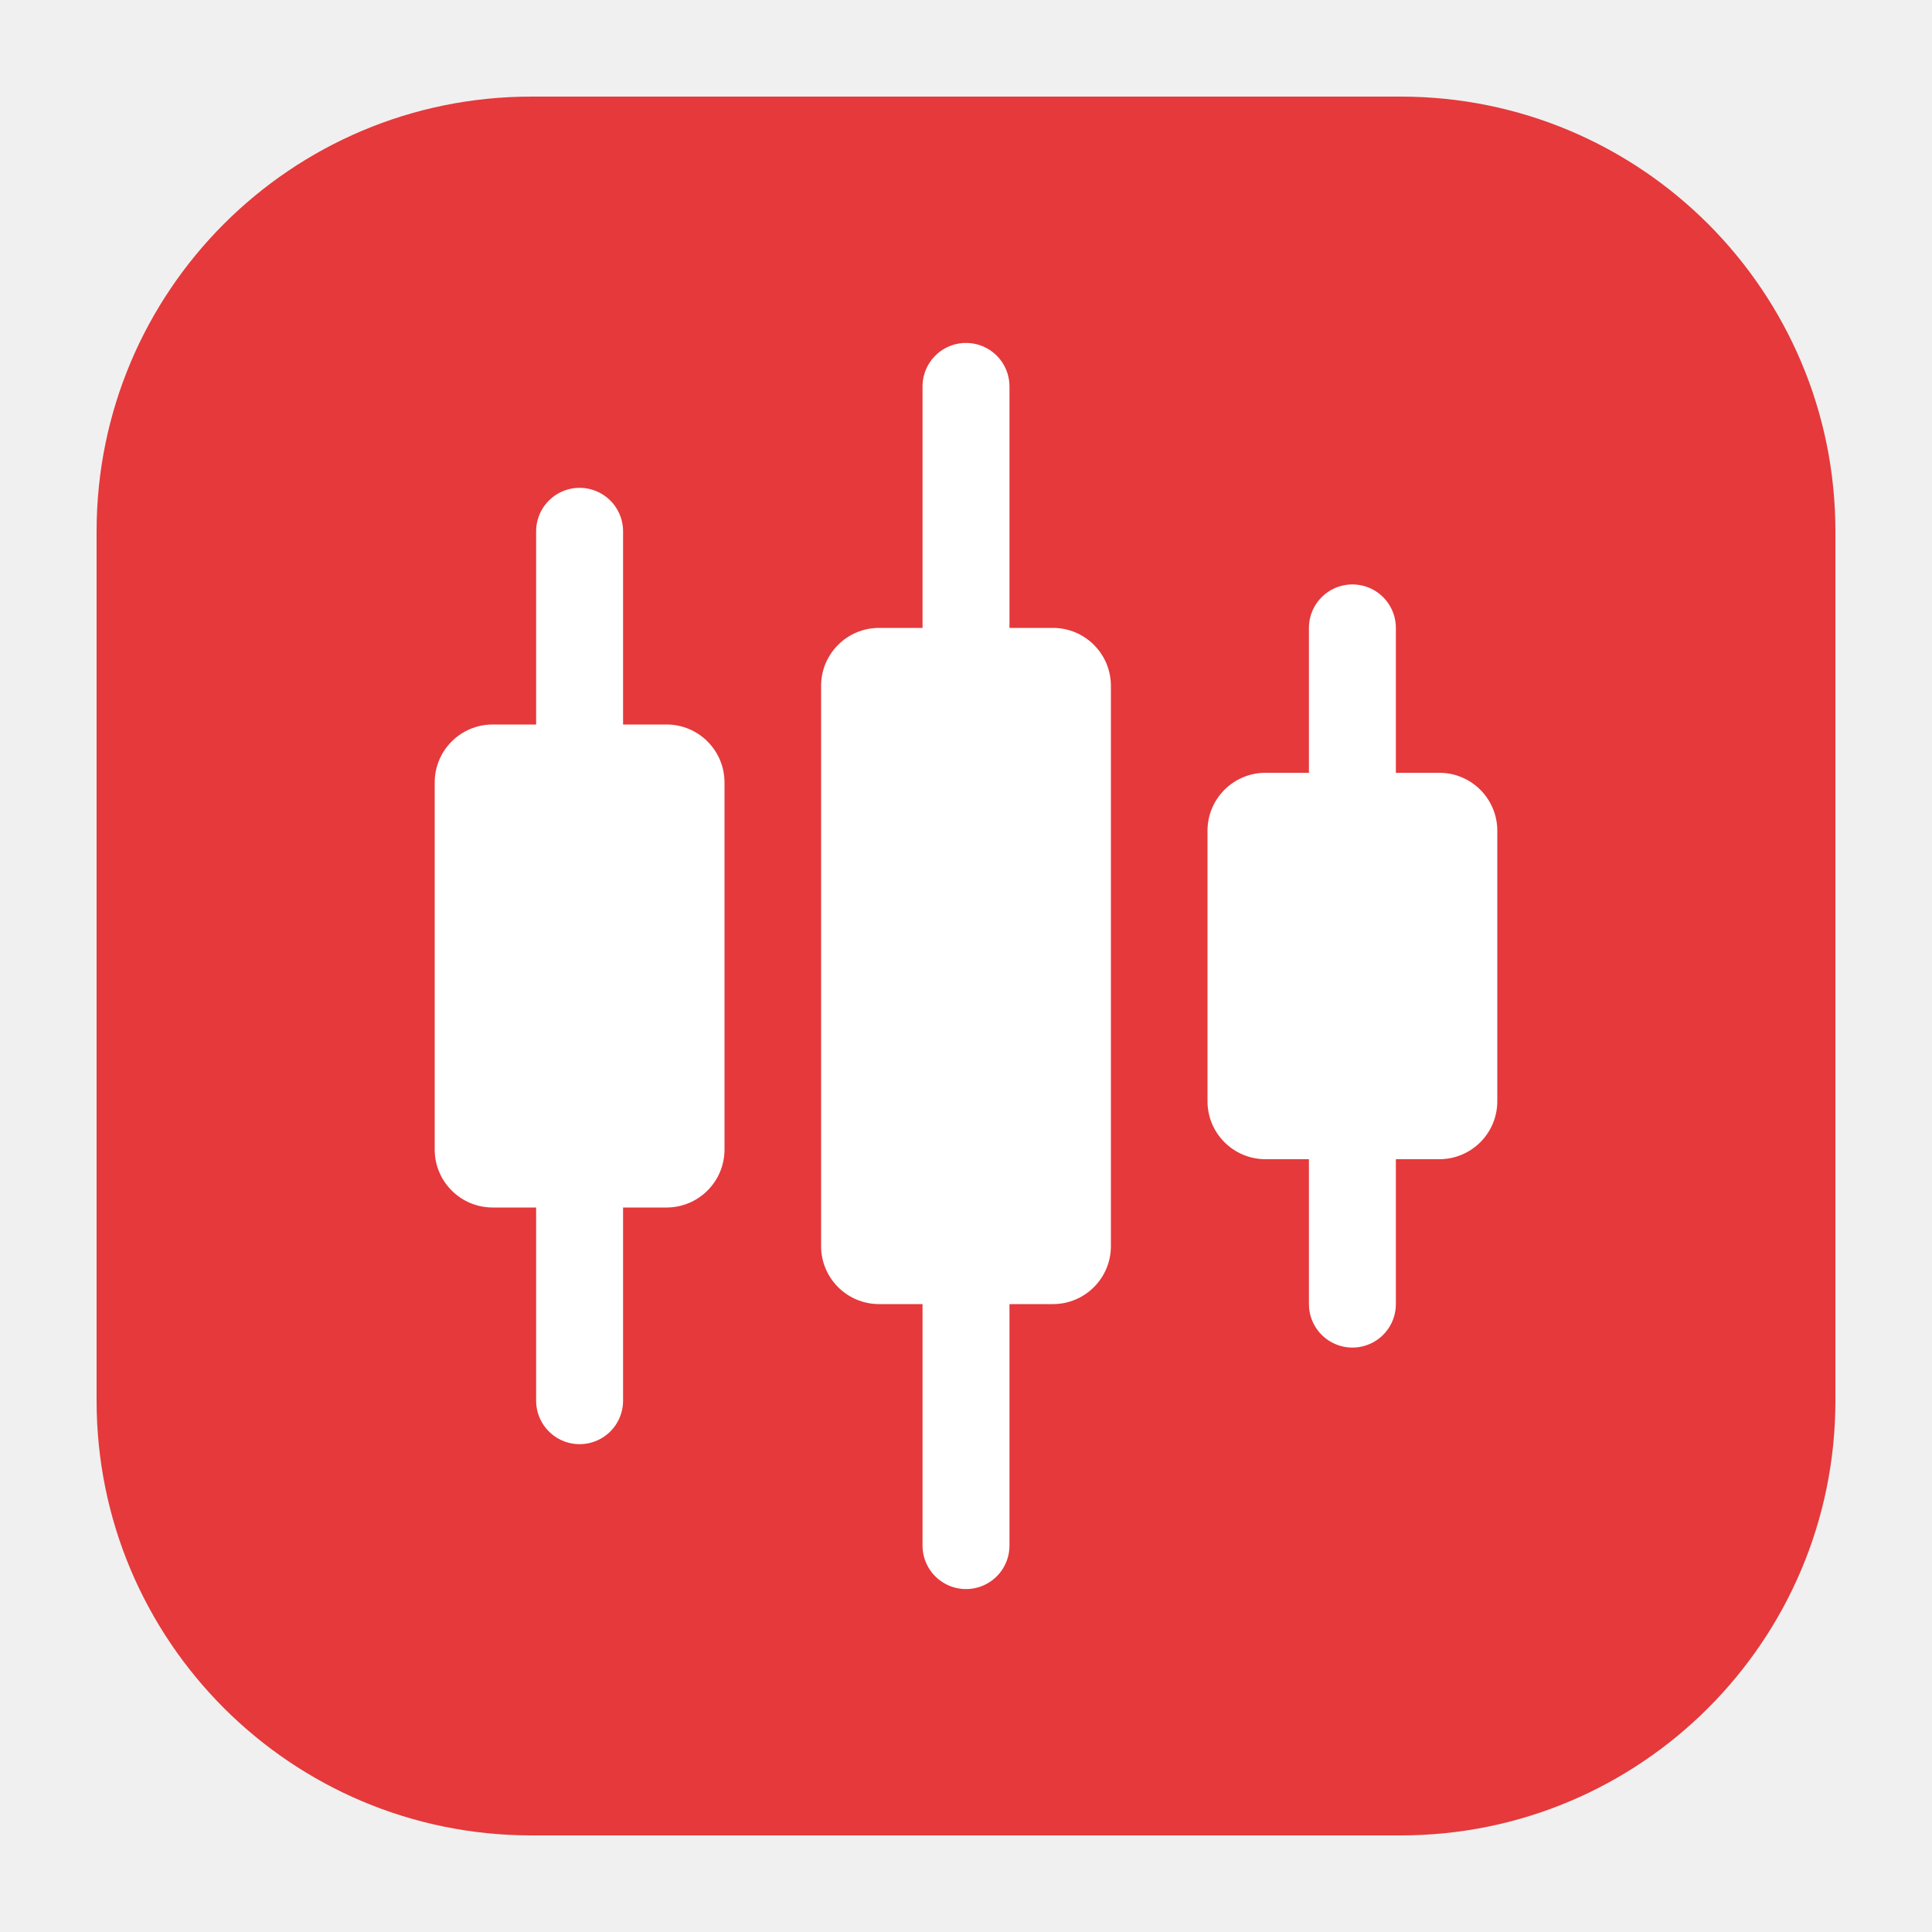
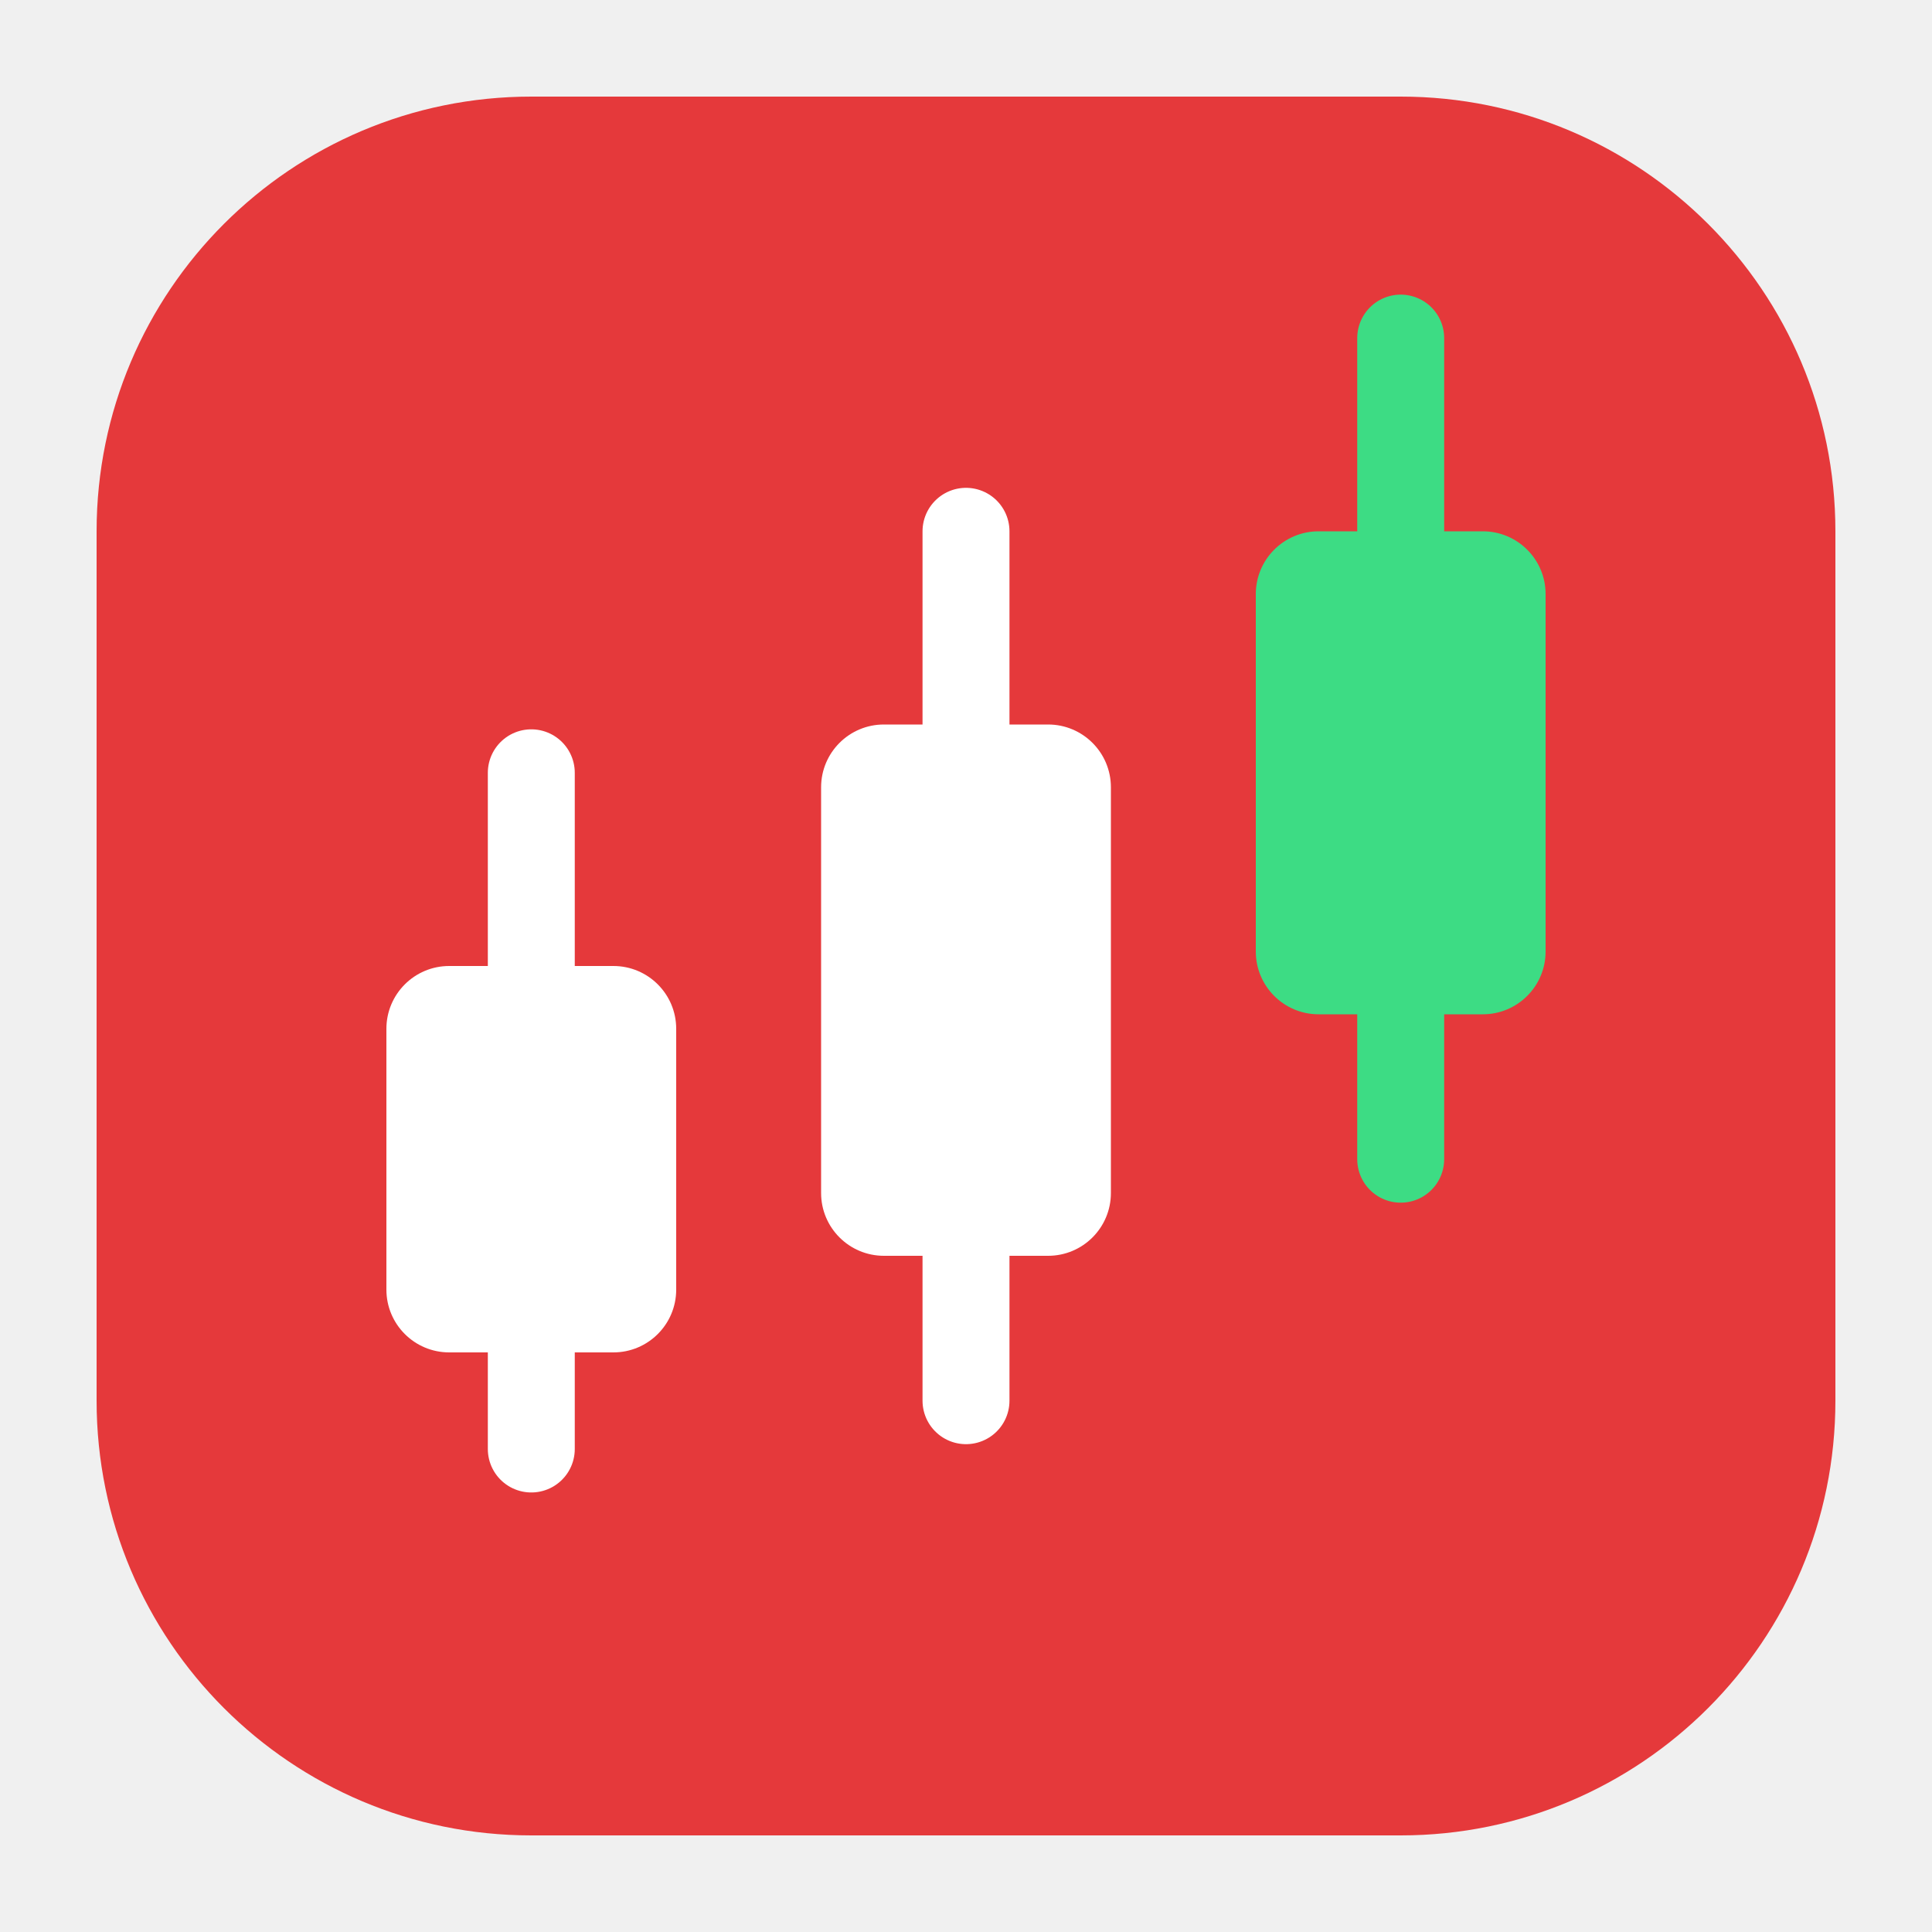
<svg xmlns="http://www.w3.org/2000/svg" width="40" height="40" viewBox="0 0 40 40">
  <rect x="2" y="2" width="36" height="36" rx="9" fill="#E5393B" />
-   <g stroke="#ffffff" stroke-width="1.8" stroke-linecap="round">
-     <line x1="12" y1="11" x2="12" y2="29" />
-     <line x1="20" y1="8" x2="20" y2="32" />
-     <line x1="28" y1="13" x2="28" y2="27" />
-   </g>
-   <g fill="#ffffff">
-     <rect x="9" y="15" width="6" height="10" rx="1.2" />
-     <rect x="17" y="13" width="6" height="14" rx="1.2" />
-     <rect x="25" y="16" width="6" height="8" rx="1.2" />
-   </g>
+   <line x1="11" y1="16" x2="11" y2="30" stroke="#ffffff" stroke-width="1.8" stroke-linecap="round" />
+   <rect x="8" y="20" width="6" height="8" rx="1.3" fill="#ffffff" />
+   <line x1="20" y1="11" x2="20" y2="29" stroke="#ffffff" stroke-width="1.8" stroke-linecap="round" />
+   <rect x="17" y="15" width="6" height="11" rx="1.3" fill="#ffffff" />
+   <line x1="29" y1="7" x2="29" y2="24" stroke="#3ddc84" stroke-width="1.8" stroke-linecap="round" />
+   <rect x="26" y="11" width="6" height="10" rx="1.3" fill="#3ddc84" />
</svg>
